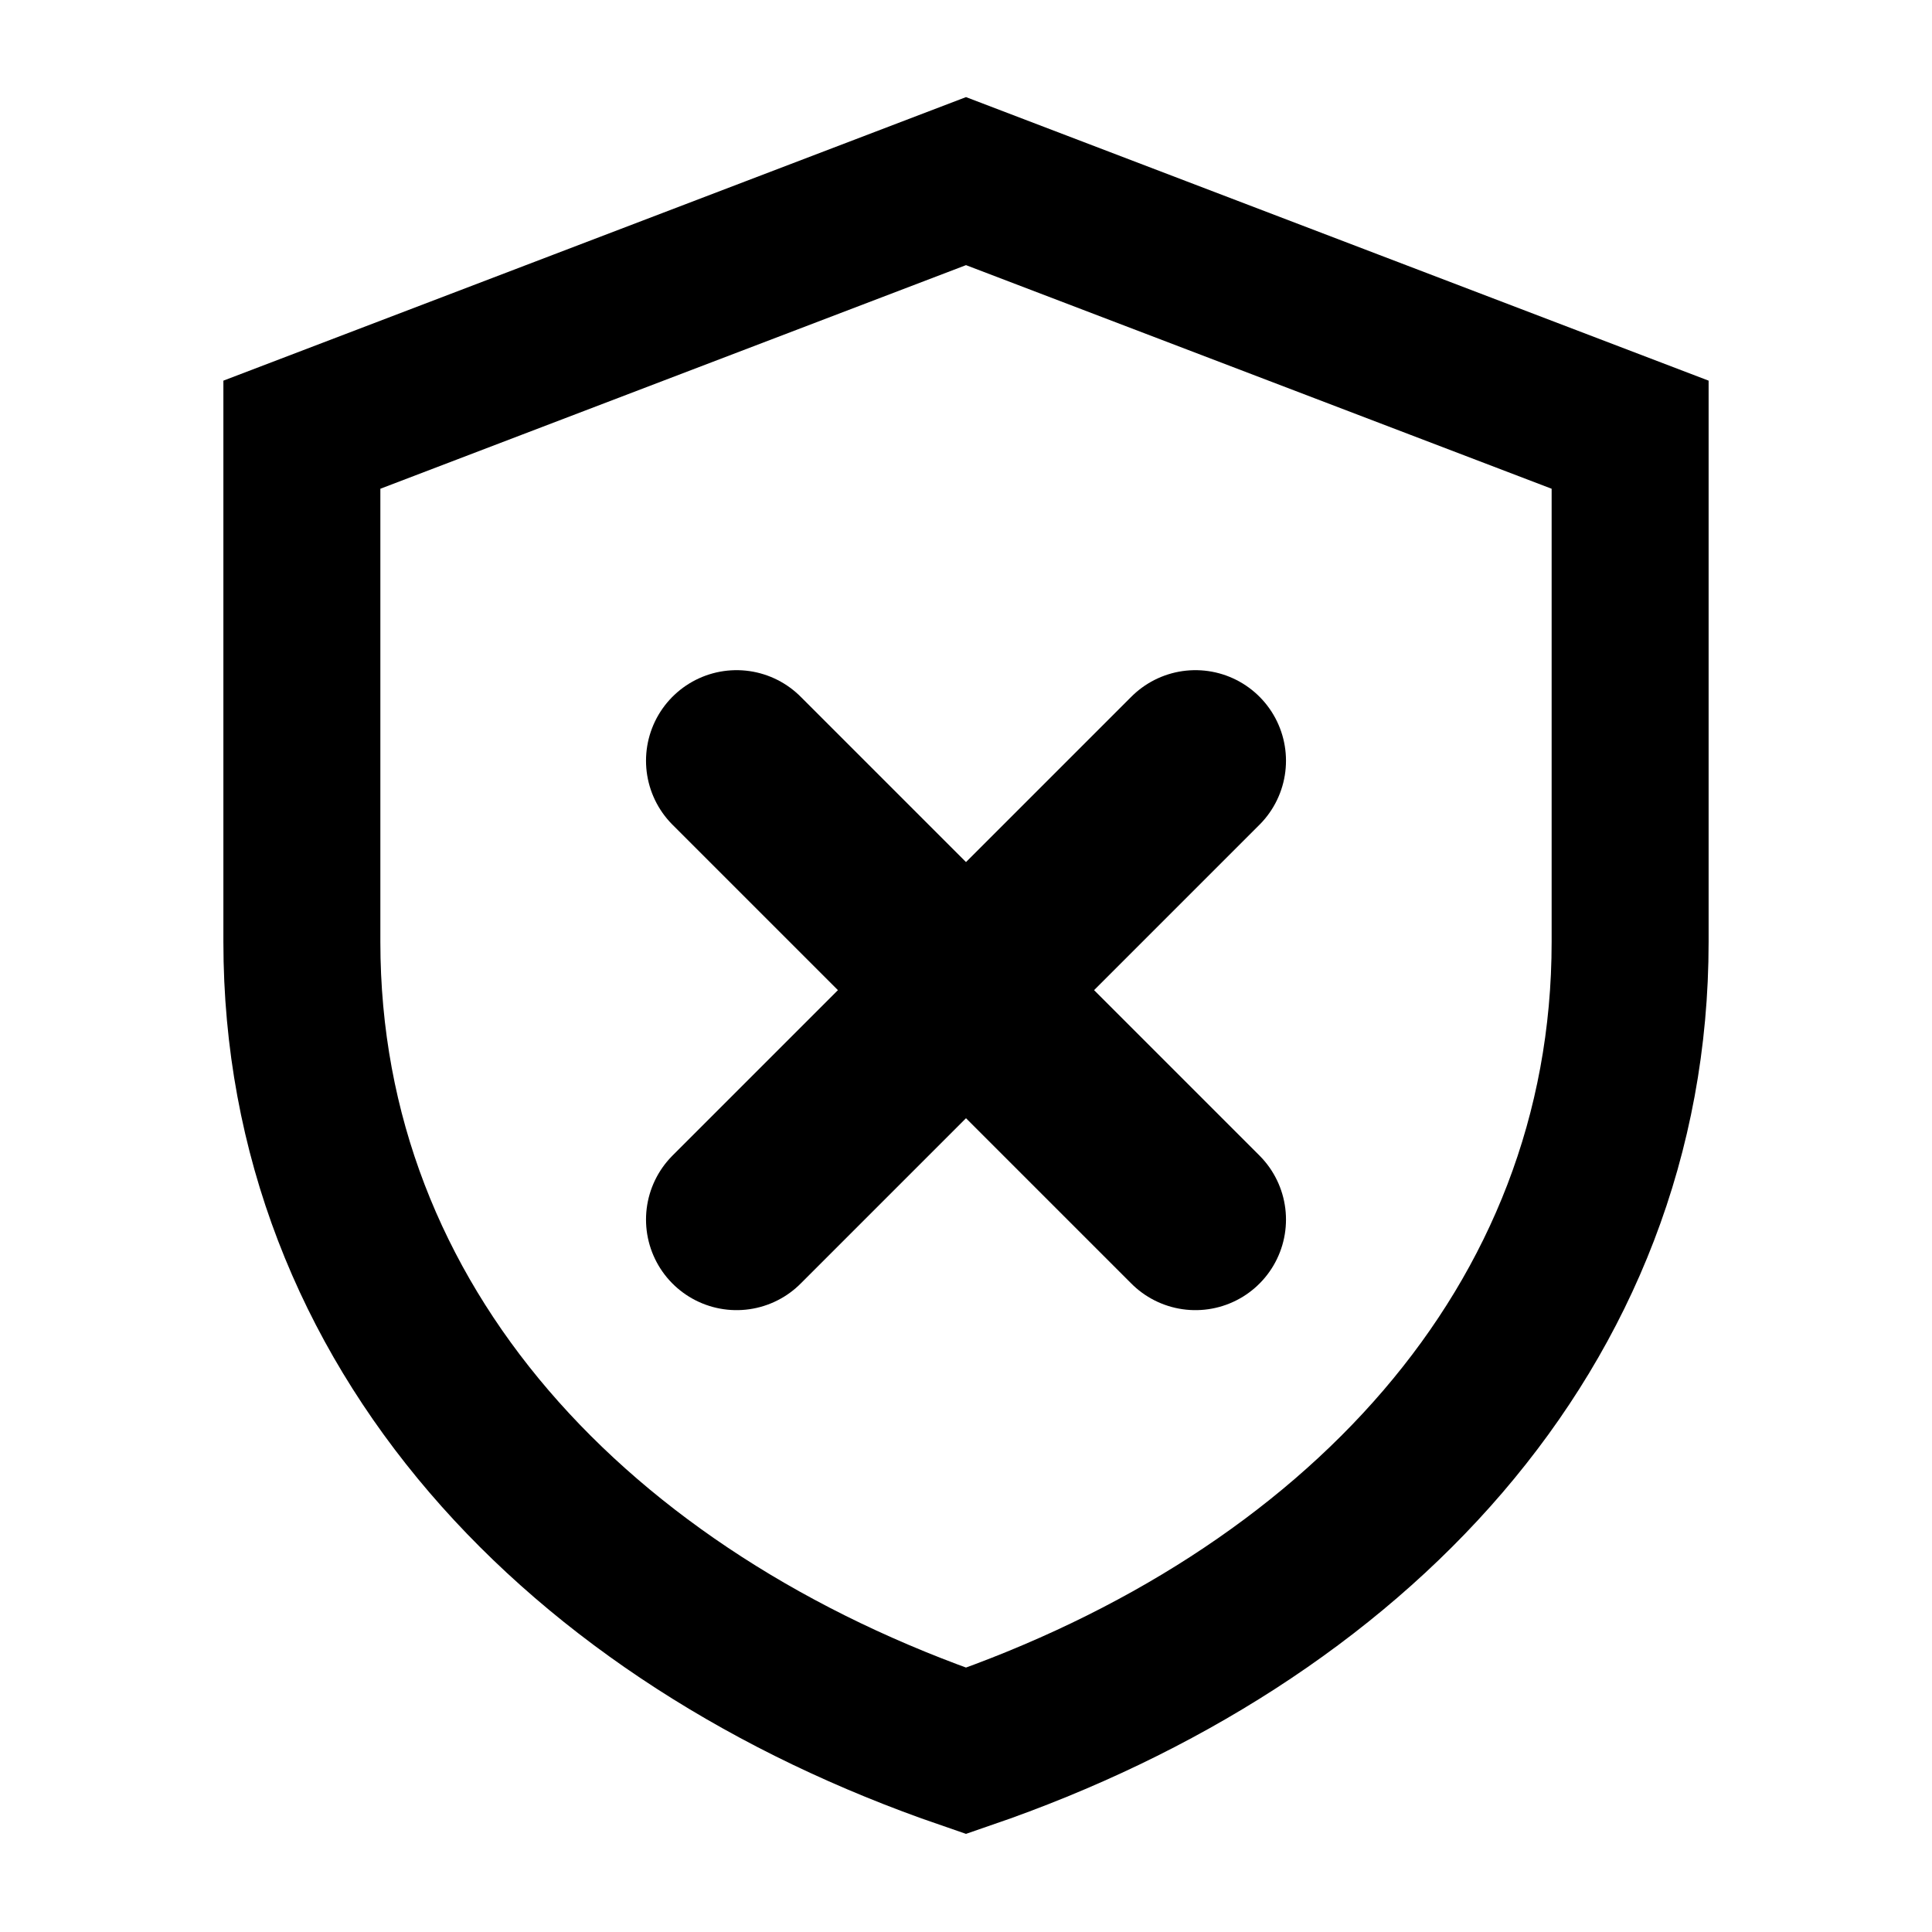
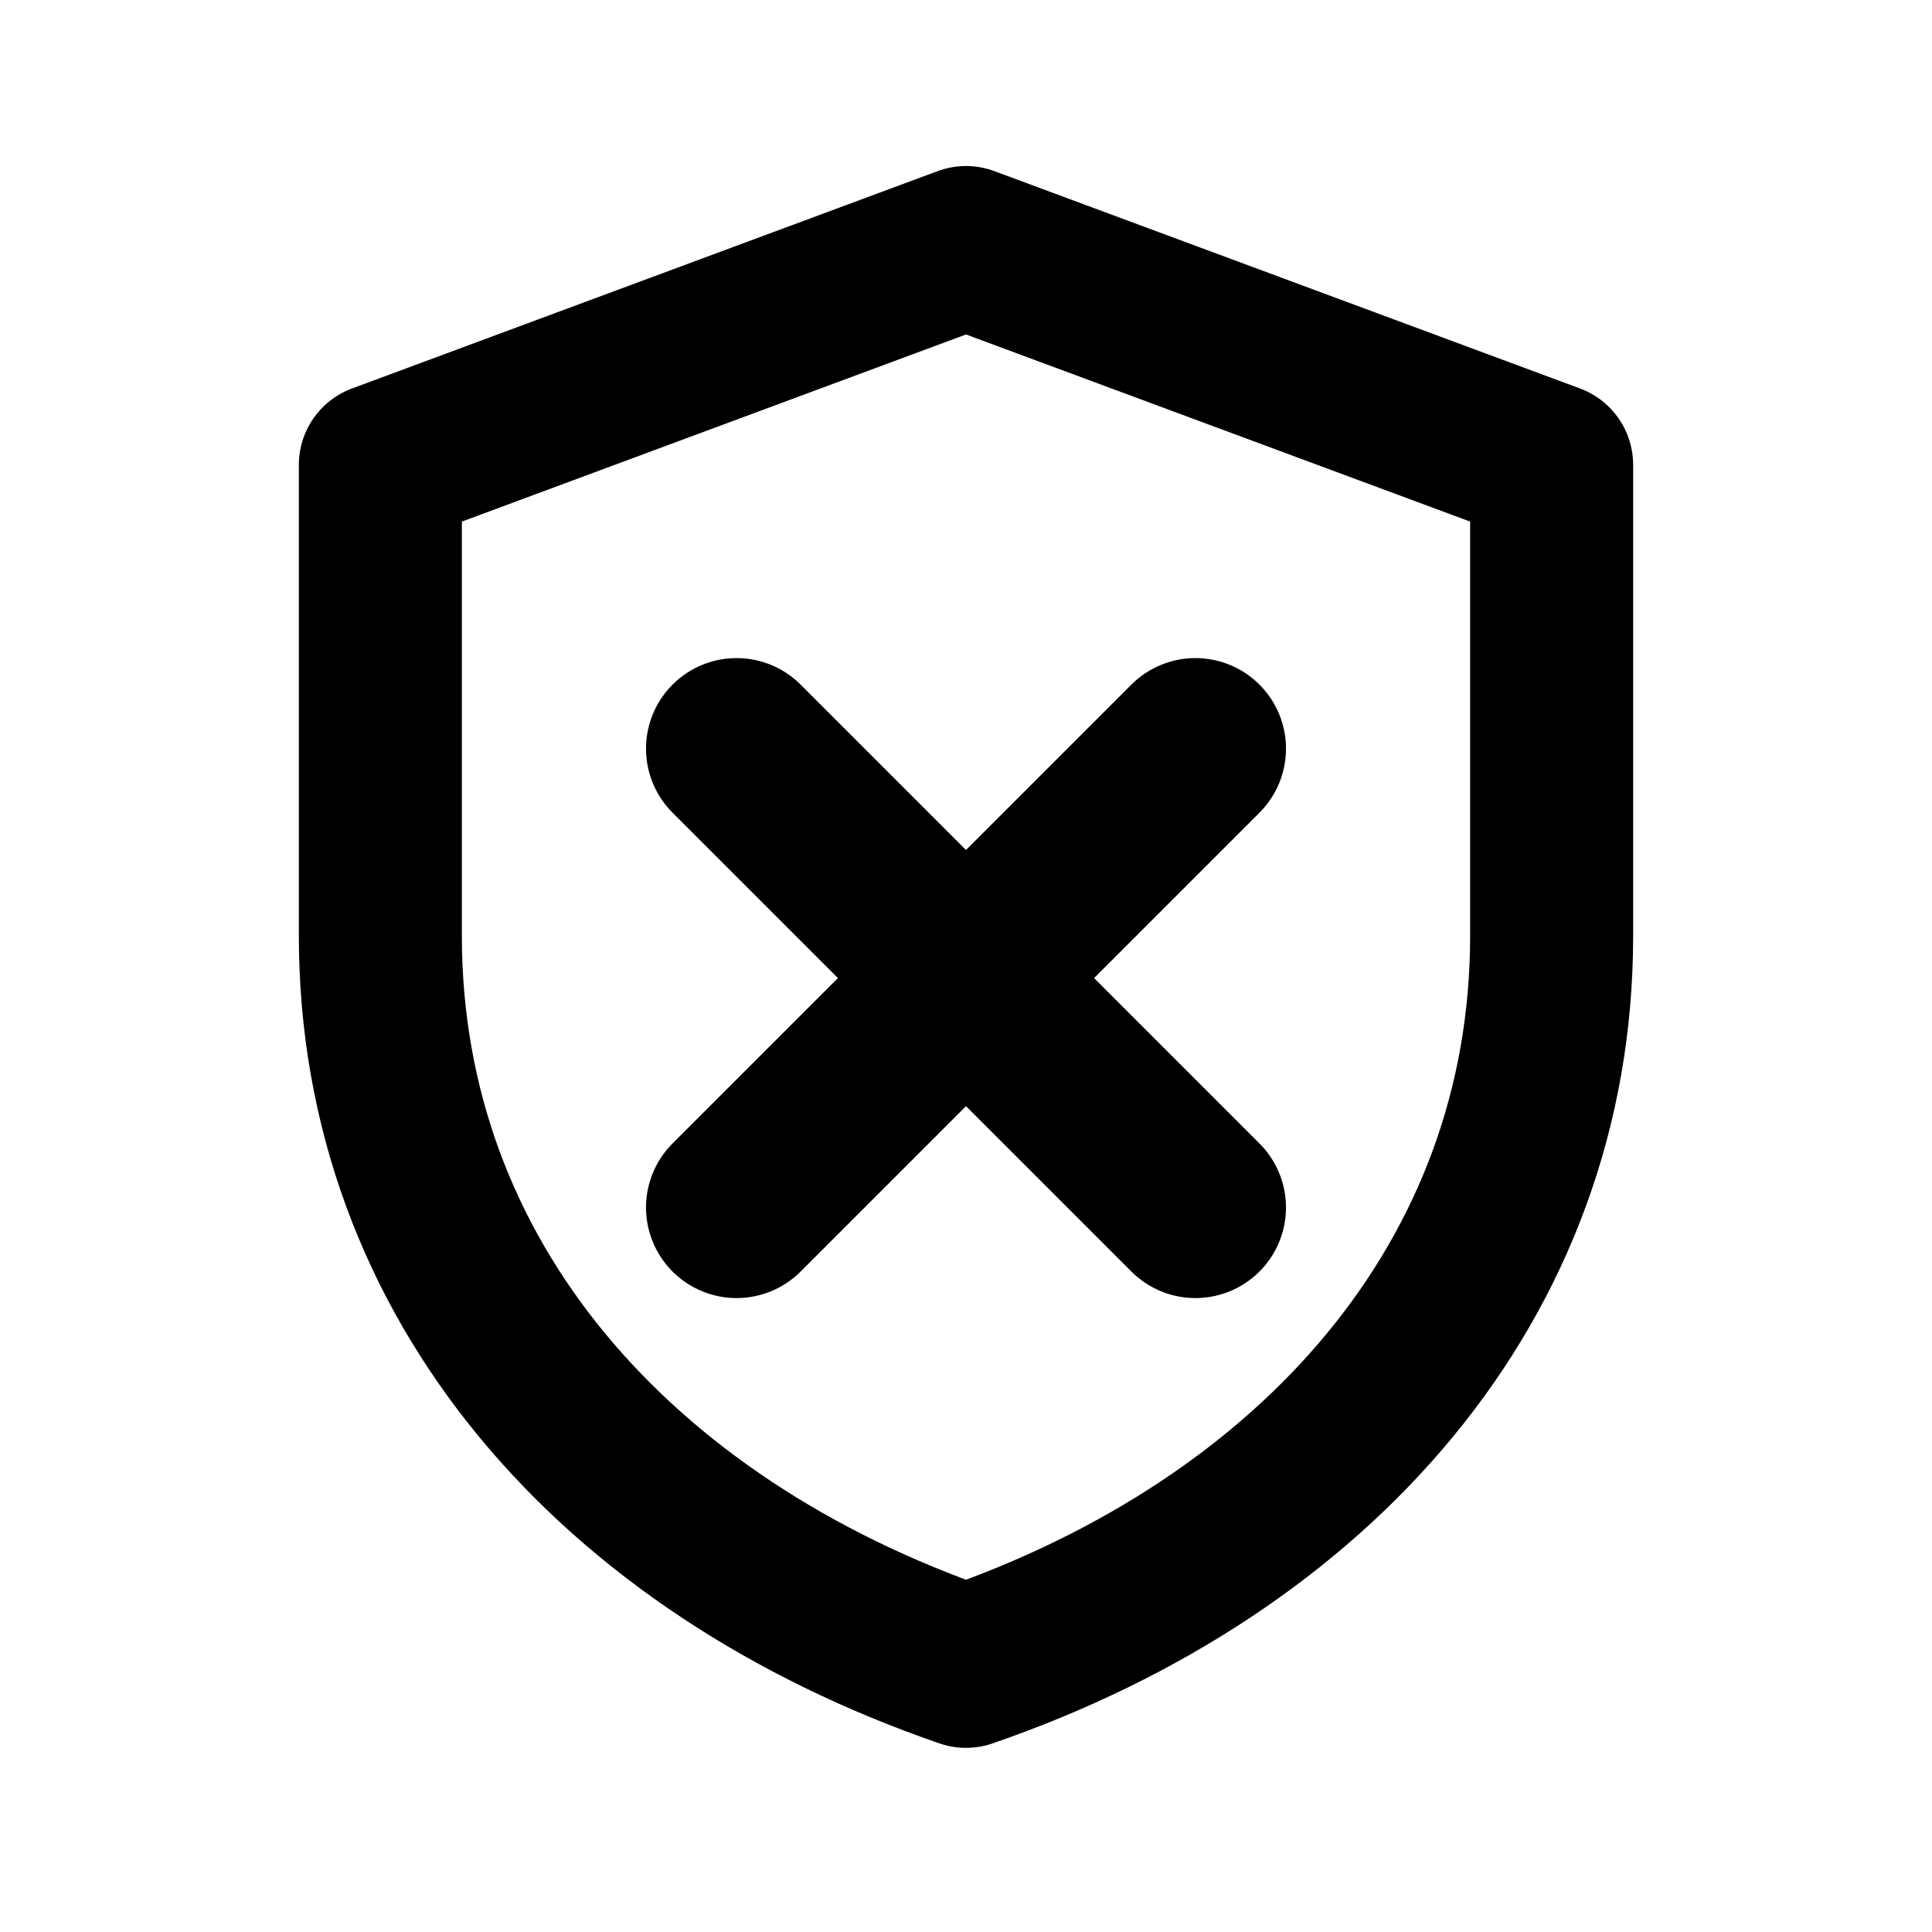
<svg xmlns="http://www.w3.org/2000/svg" width="16" height="16" viewBox="0 0 16 16">
-   <path d="M8 1.5 2.5 3.6v4.2c0 3.2 2.3 5.6 5.5 6.7 3.2-1.1 5.5-3.5 5.5-6.7V3.6z" fill="none" stroke="currentColor" stroke-width="1.3" />
-   <path d="M6.1 6.3 9.9 10.1M9.9 6.3 6.1 10.1" fill="none" stroke="currentColor" stroke-width="1.5" stroke-linecap="round" />
+   <path d="M8 2.05 3.15 3.85v3.9c0 2.85 1.95 5.05 4.85 6.05 2.9-1 4.85-3.2 4.85-6.05v-3.9z" fill="none" stroke="currentColor" stroke-width="1.35" stroke-linejoin="round" />
+   <path d="M6.1 6.2 9.9 10M9.9 6.2 6.1 10" fill="none" stroke="currentColor" stroke-width="1.5" stroke-linecap="round" />
</svg>
